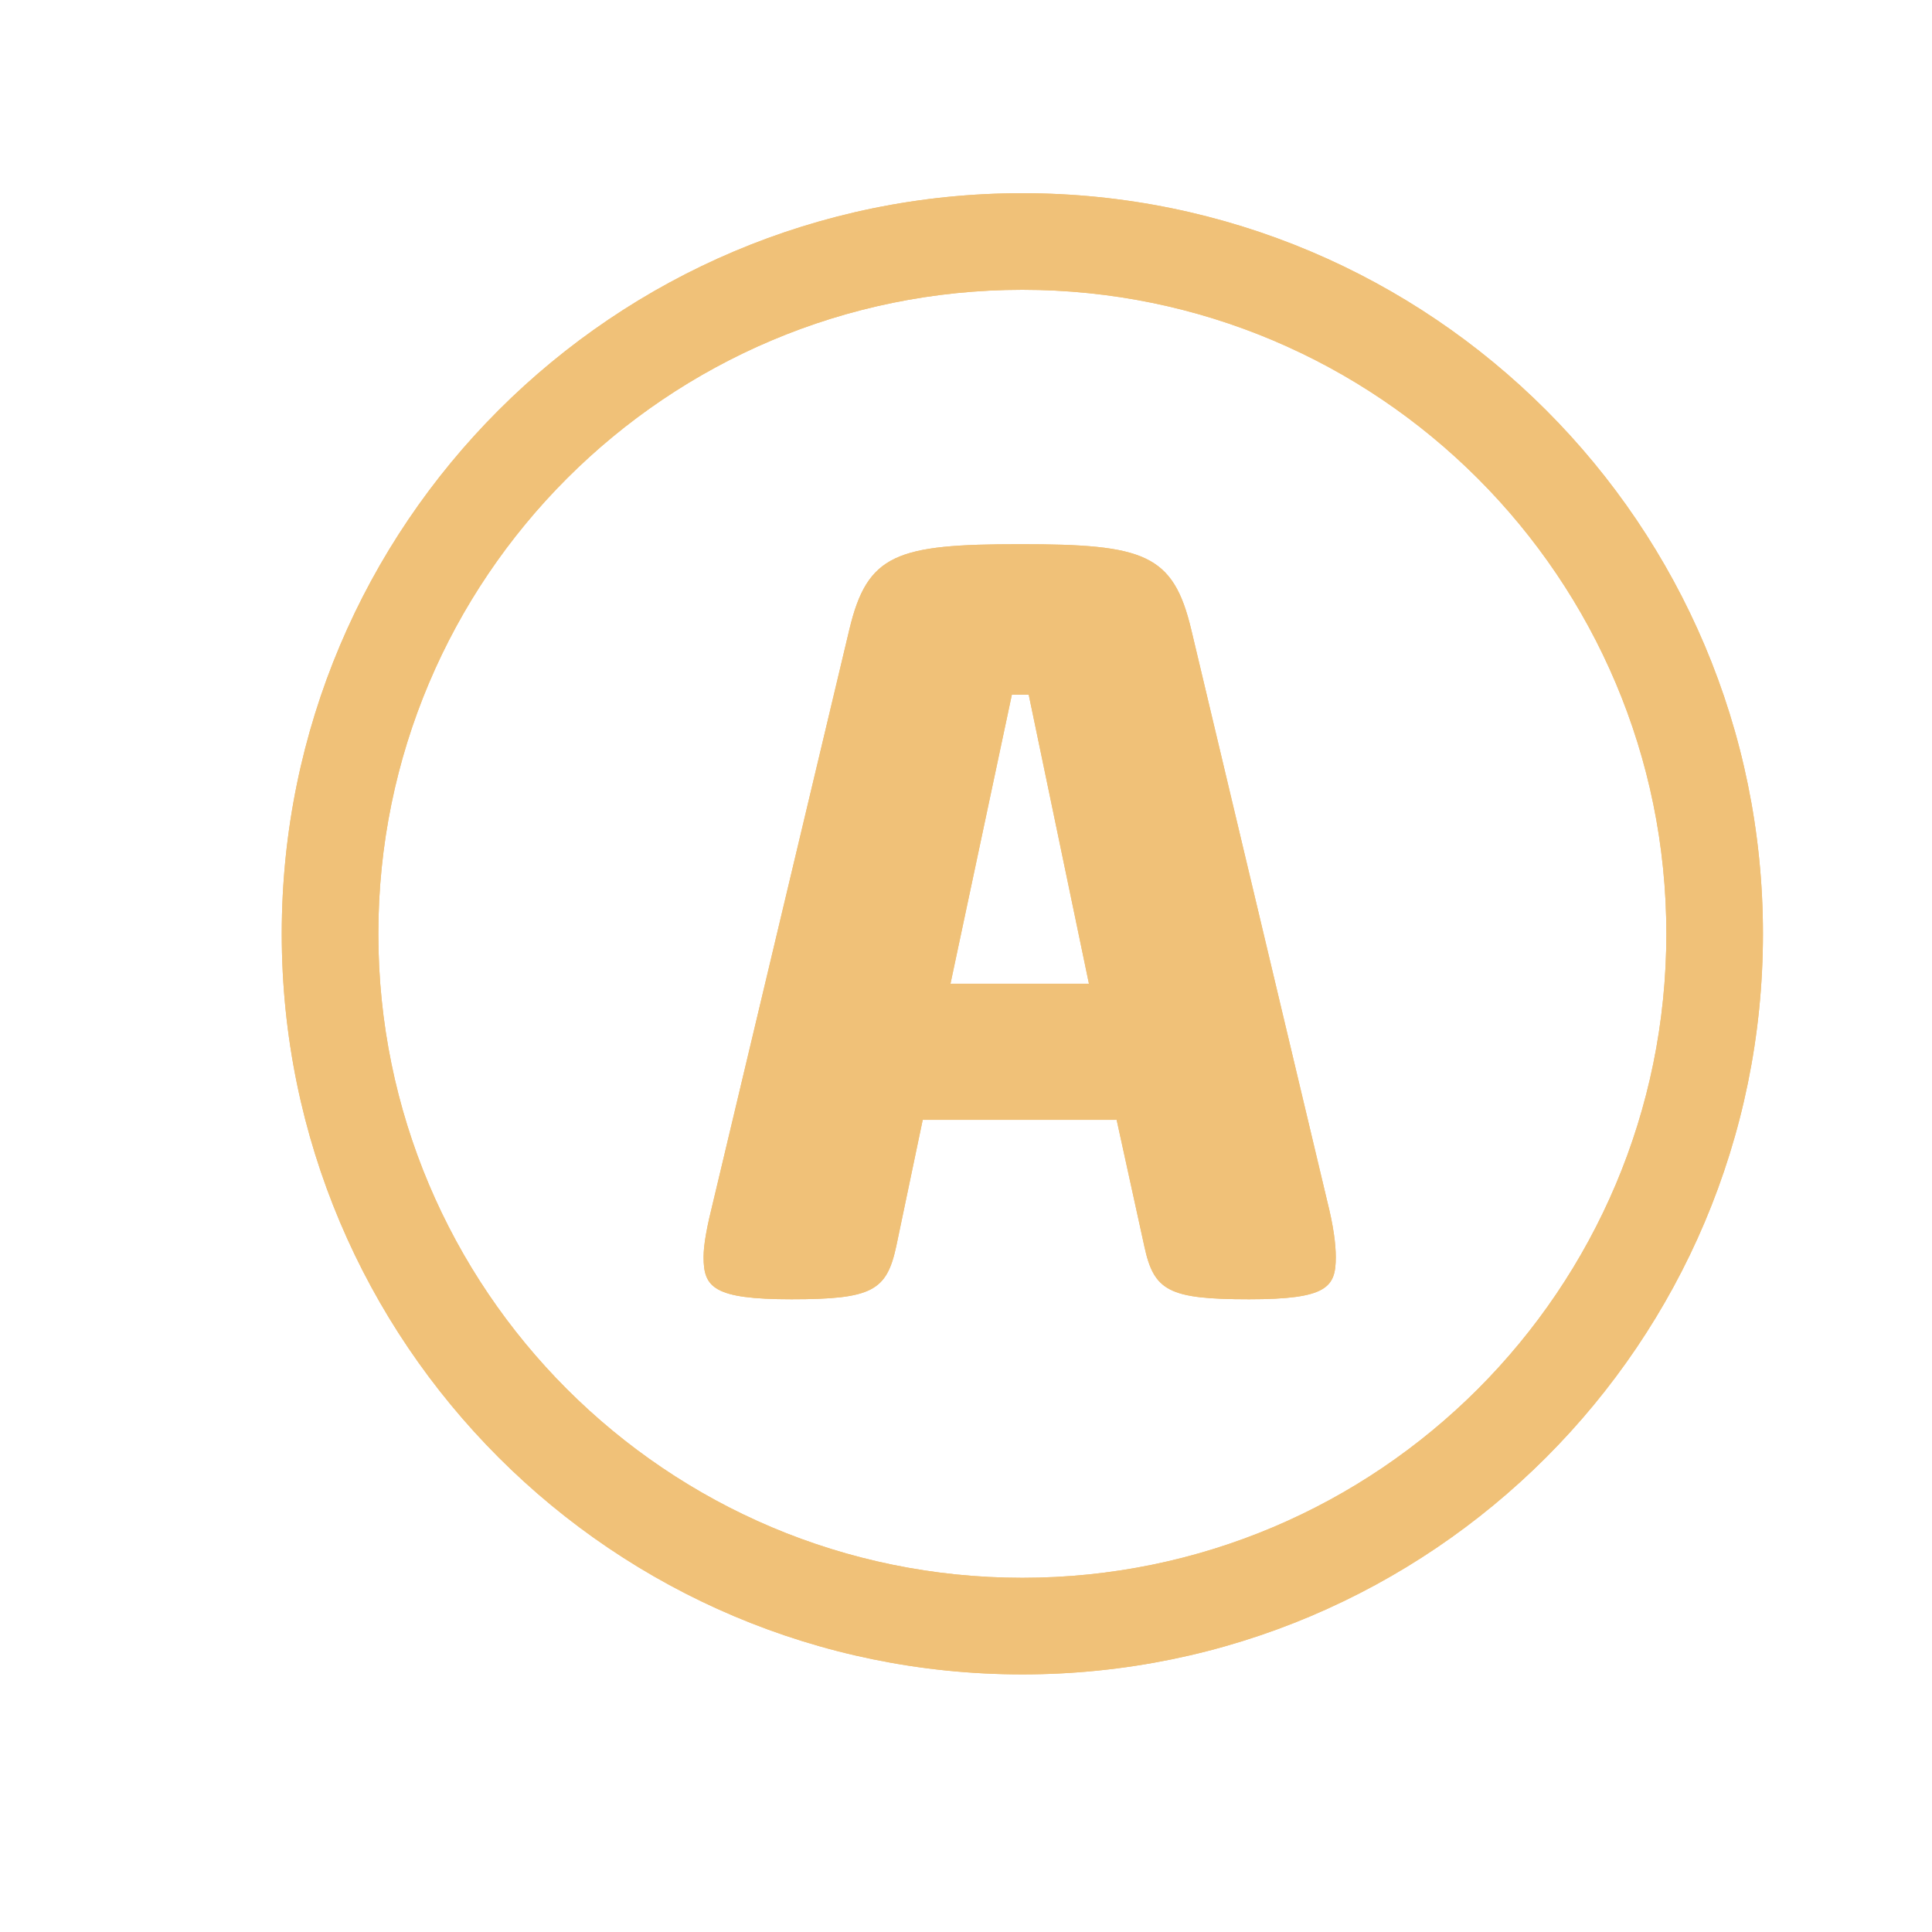
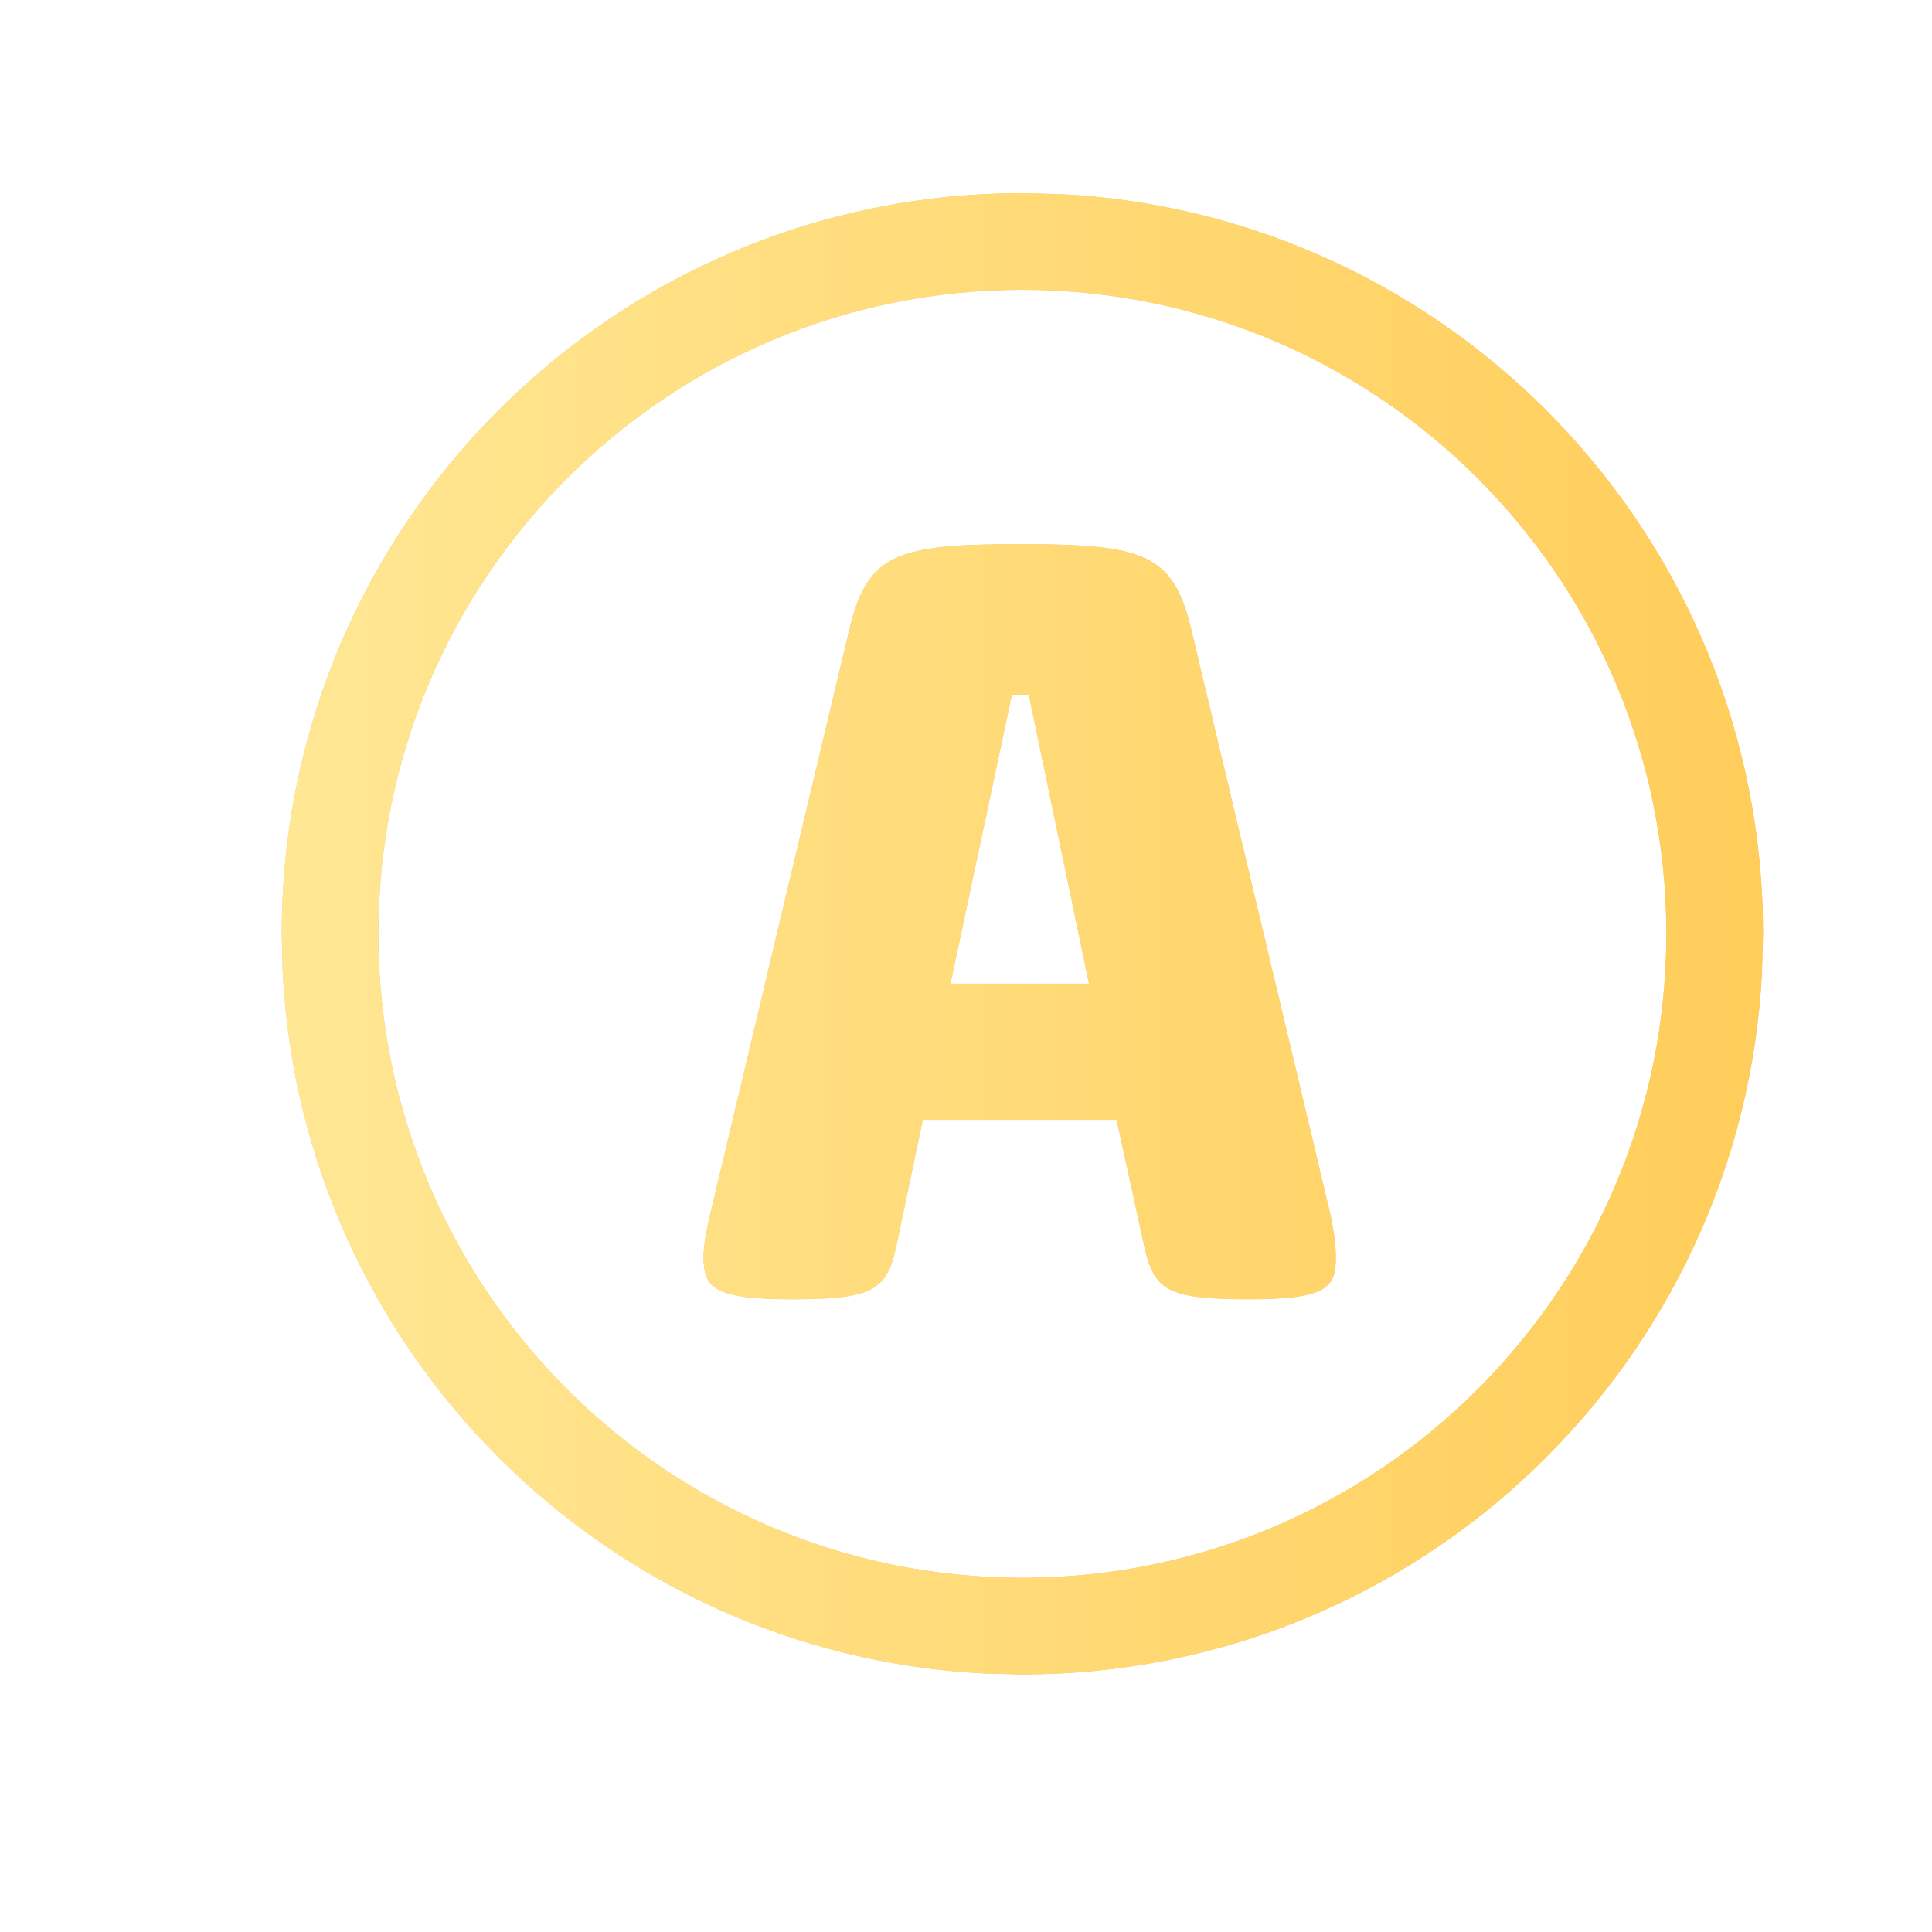
- <svg xmlns="http://www.w3.org/2000/svg" preserveAspectRatio="none" width="100%" height="100%" overflow="visible" viewBox="0 0 30 30" fill="none">
-   <g id="ç¼ç» 5">
-     <g id="Union">
-       <path d="M15.875 3C22.226 3 27.375 8.149 27.375 14.5C27.375 20.851 22.226 26 15.875 26C9.524 26 4.375 20.851 4.375 14.5C4.375 8.149 9.524 3 15.875 3ZM15.875 4.5C10.352 4.5 5.875 8.977 5.875 14.5C5.875 20.023 10.352 24.5 15.875 24.5C21.398 24.5 25.875 20.023 25.875 14.5C25.875 8.977 21.398 4.5 15.875 4.5ZM15.843 8.45C17.769 8.45 18.218 8.6 18.498 9.778L20.611 18.66C20.705 19.034 20.742 19.315 20.742 19.52C20.742 19.988 20.611 20.175 19.396 20.175C18.143 20.175 17.918 20.044 17.769 19.352L17.339 17.389H14.328L13.917 19.352C13.768 20.044 13.543 20.175 12.29 20.175C11.075 20.175 10.925 19.988 10.925 19.52C10.925 19.315 10.981 19.034 11.074 18.66L13.188 9.778C13.468 8.6 13.917 8.45 15.843 8.45ZM14.759 15.275H16.909L15.974 10.788H15.712L14.759 15.275Z" fill="#F0C178" />
-       <path d="M15.875 3C22.226 3 27.375 8.149 27.375 14.5C27.375 20.851 22.226 26 15.875 26C9.524 26 4.375 20.851 4.375 14.5C4.375 8.149 9.524 3 15.875 3ZM15.875 4.5C10.352 4.5 5.875 8.977 5.875 14.5C5.875 20.023 10.352 24.5 15.875 24.5C21.398 24.5 25.875 20.023 25.875 14.5C25.875 8.977 21.398 4.5 15.875 4.5ZM15.843 8.45C17.769 8.45 18.218 8.6 18.498 9.778L20.611 18.66C20.705 19.034 20.742 19.315 20.742 19.52C20.742 19.988 20.611 20.175 19.396 20.175C18.143 20.175 17.918 20.044 17.769 19.352L17.339 17.389H14.328L13.917 19.352C13.768 20.044 13.543 20.175 12.29 20.175C11.075 20.175 10.925 19.988 10.925 19.52C10.925 19.315 10.981 19.034 11.074 18.66L13.188 9.778C13.468 8.6 13.917 8.45 15.843 8.45ZM14.759 15.275H16.909L15.974 10.788H15.712L14.759 15.275Z" fill="#F0C178" />
-     </g>
-   </g>
+ <svg xmlns="http://www.w3.org/2000/svg" width="24" height="24" viewBox="0 0 24 24" fill="none">
+   <path d="M13.174 2.412C18.035 2.658 21.901 6.678 21.901 11.6L21.888 12.074C21.641 16.934 17.622 20.8 12.7 20.8L12.227 20.788C7.523 20.549 3.751 16.778 3.512 12.074L3.5 11.6C3.5 6.519 7.619 2.4 12.7 2.4L13.174 2.412ZM12.7 3.6C8.282 3.6 4.7 7.182 4.7 11.6C4.701 16.018 8.282 19.6 12.7 19.6C17.118 19.6 20.7 16.018 20.7 11.6C20.7 7.182 17.119 3.6 12.7 3.6ZM12.674 6.76C14.215 6.76 14.575 6.88 14.799 7.823L16.489 14.928C16.564 15.227 16.594 15.452 16.594 15.617C16.594 15.991 16.489 16.14 15.517 16.14C14.515 16.14 14.335 16.035 14.215 15.482L13.871 13.911H11.463L11.134 15.482C11.014 16.035 10.835 16.14 9.832 16.14C8.86 16.14 8.741 15.991 8.74 15.617C8.74 15.452 8.785 15.227 8.86 14.928L10.55 7.823C10.774 6.88 11.134 6.76 12.674 6.76ZM11.807 12.22H13.528L12.78 8.63H12.57L11.807 12.22Z" fill="#F0C178" />
+   <path d="M13.174 2.412C18.035 2.658 21.901 6.678 21.901 11.6L21.888 12.074C21.641 16.934 17.622 20.8 12.7 20.8L12.227 20.788C7.523 20.549 3.751 16.778 3.512 12.074L3.5 11.6C3.5 6.519 7.619 2.4 12.7 2.4L13.174 2.412ZM12.7 3.6C8.282 3.6 4.7 7.182 4.7 11.6C4.701 16.018 8.282 19.6 12.7 19.6C17.118 19.6 20.7 16.018 20.7 11.6C20.7 7.182 17.119 3.6 12.7 3.6ZM12.674 6.76C14.215 6.76 14.575 6.88 14.799 7.823L16.489 14.928C16.564 15.227 16.594 15.452 16.594 15.617C16.594 15.991 16.489 16.14 15.517 16.14C14.515 16.14 14.335 16.035 14.215 15.482L13.871 13.911H11.463L11.134 15.482C11.014 16.035 10.835 16.14 9.832 16.14C8.86 16.14 8.741 15.991 8.74 15.617C8.74 15.452 8.785 15.227 8.86 14.928L10.55 7.823C10.774 6.88 11.134 6.76 12.674 6.76ZM11.807 12.22H13.528L12.78 8.63H12.57L11.807 12.22Z" fill="url(#paint0_linear_1502_4031)" />
+   <defs>
+     <linearGradient id="paint0_linear_1502_4031" x1="3.5" y1="20.8" x2="21.901" y2="20.8" gradientUnits="userSpaceOnUse">
+       <stop stop-color="#FFE794" />
+       <stop offset="1" stop-color="#FFCD5A" />
+     </linearGradient>
+   </defs>
</svg>
